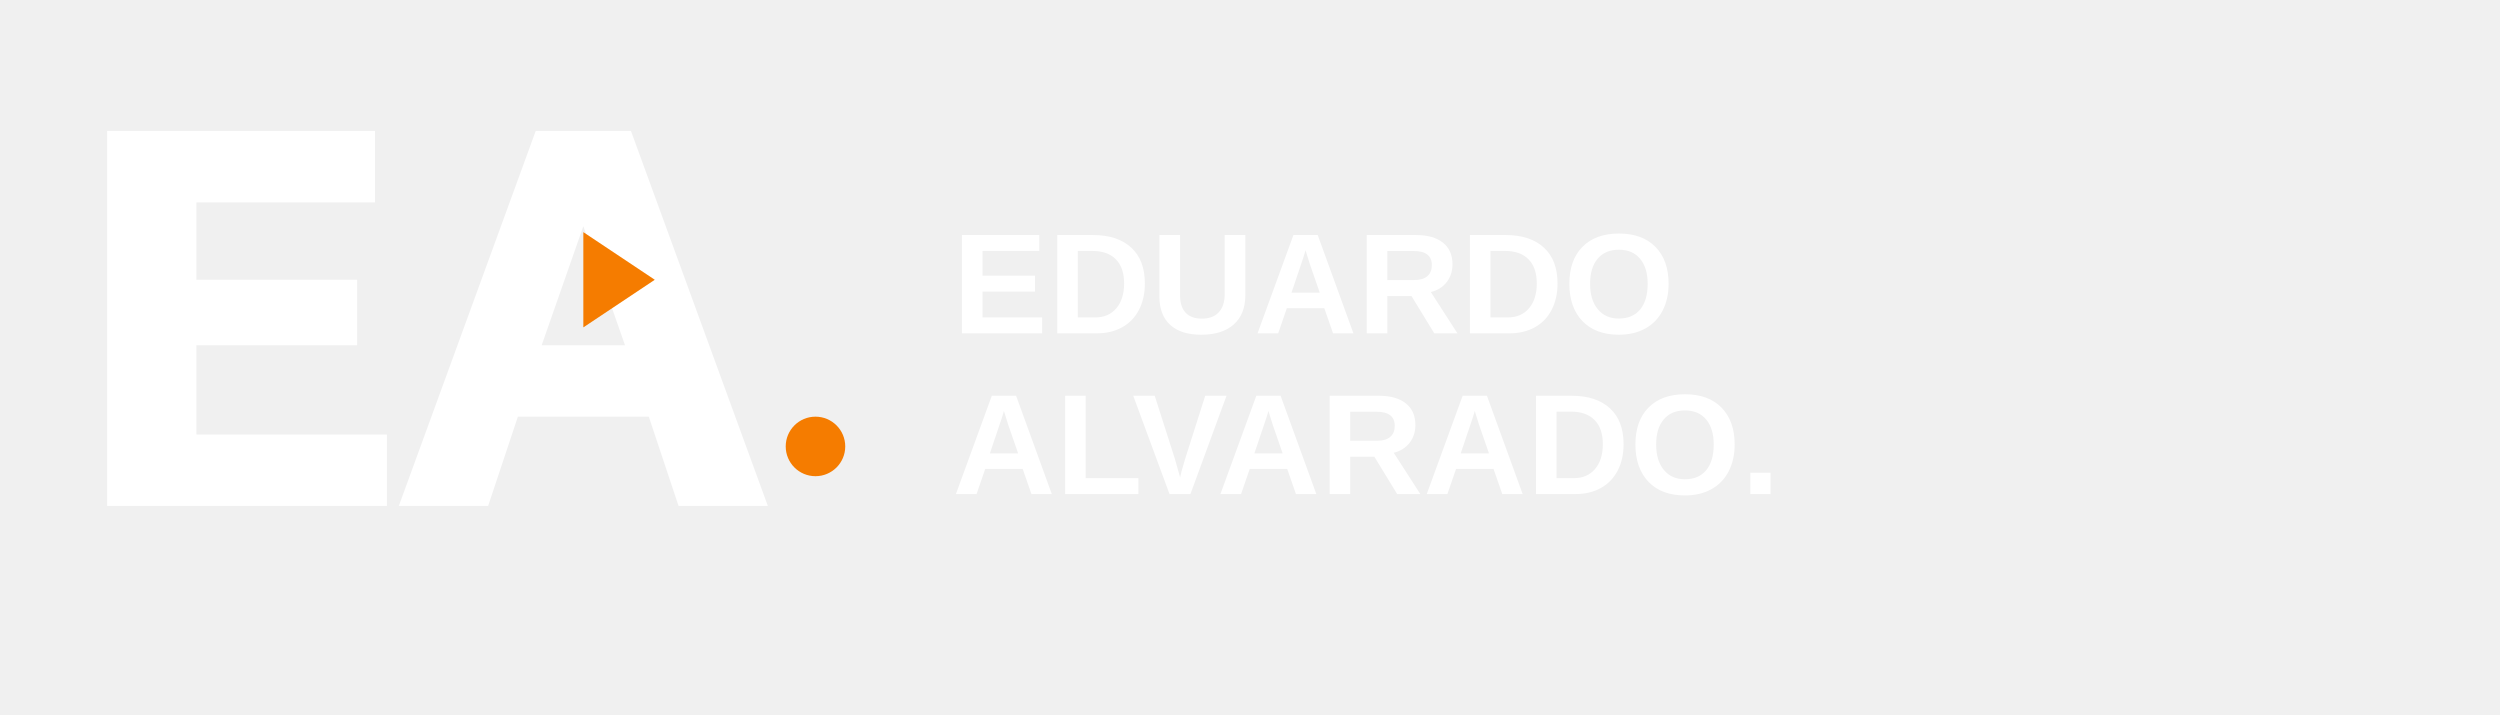
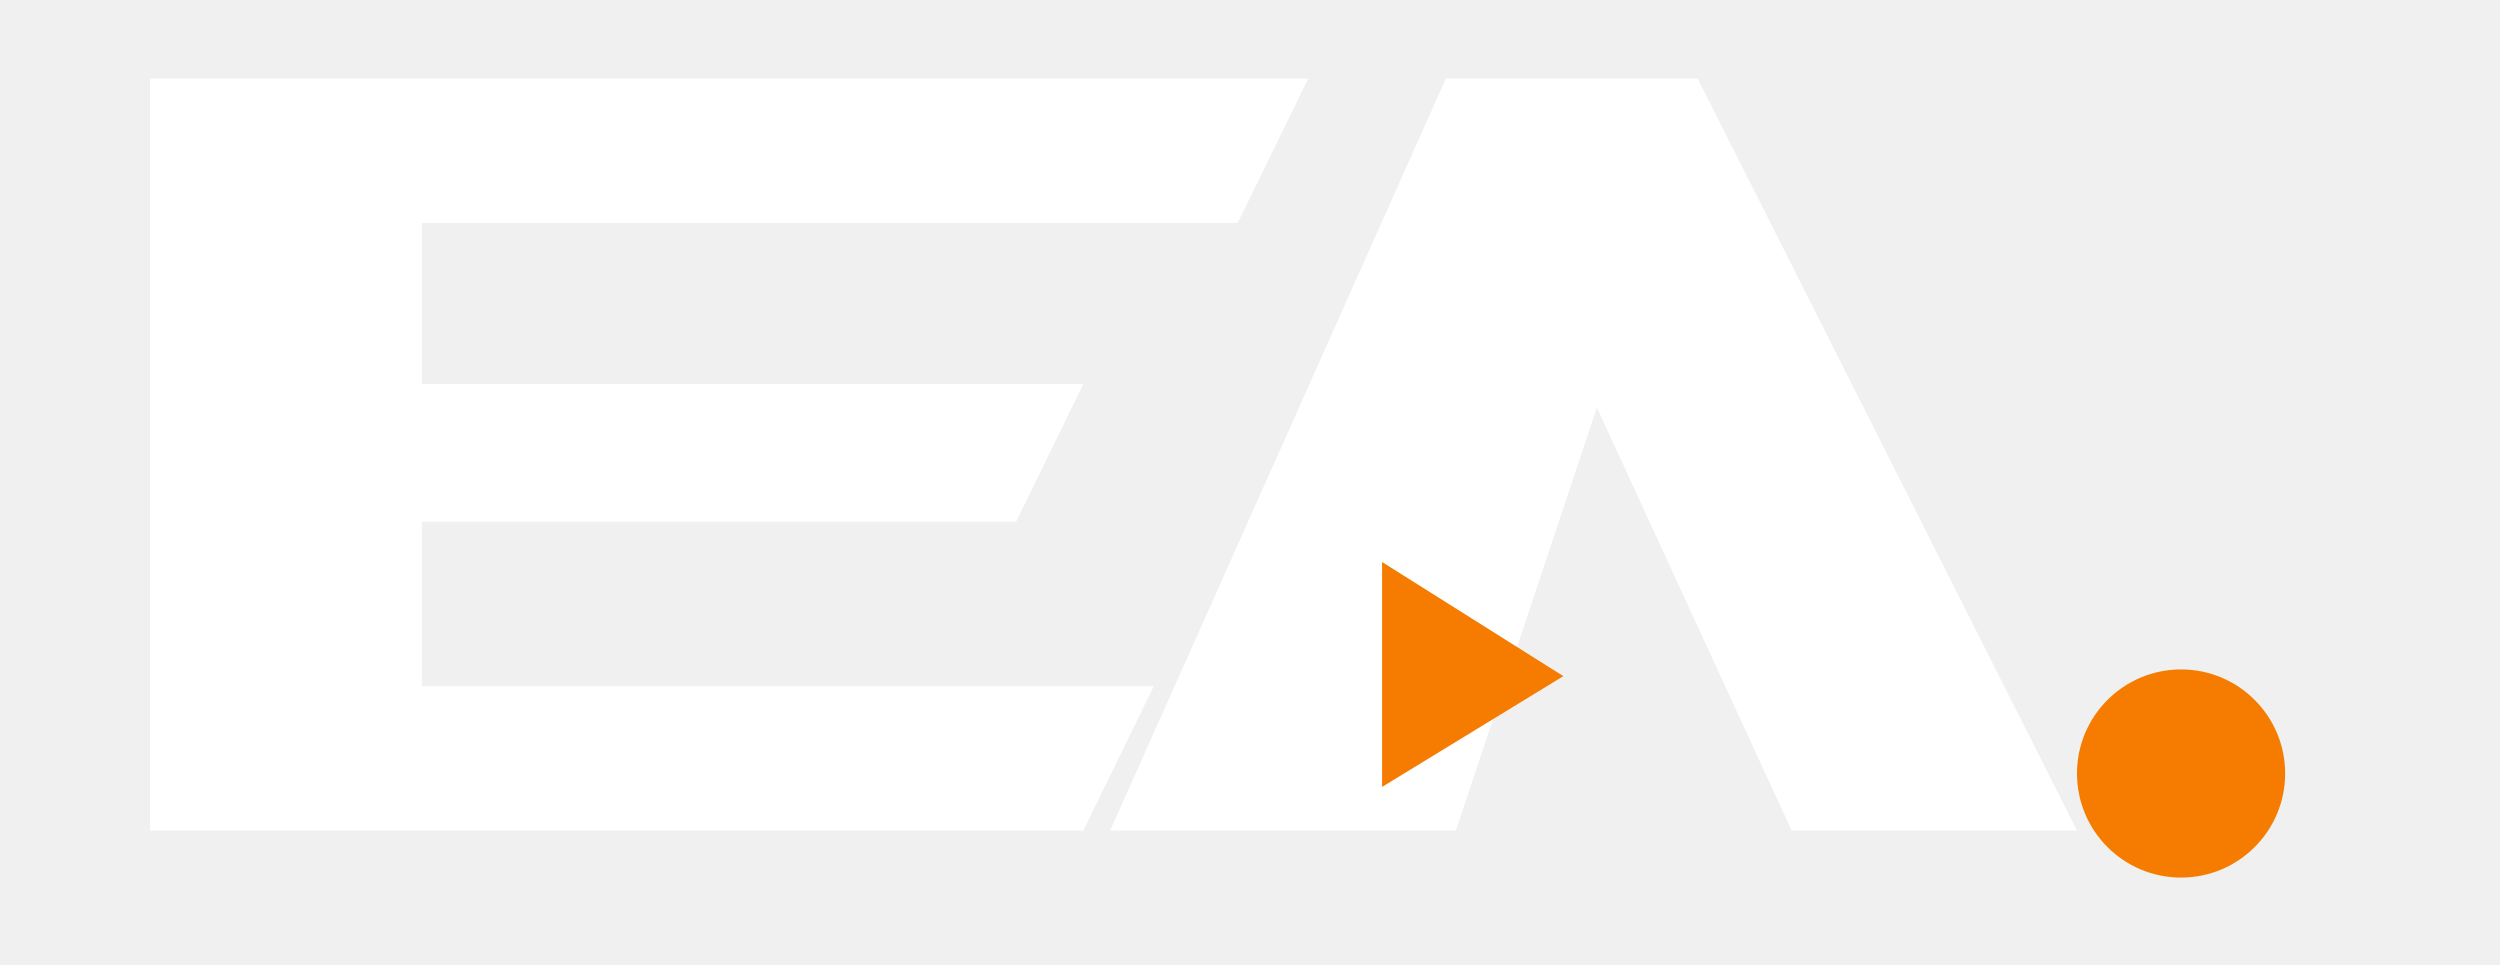
- <svg xmlns="http://www.w3.org/2000/svg" viewBox="0 0 420 120" role="img" aria-labelledby="title">
-   <g fill="#FFFFFF">
-     <path d="M18 22h45v12H33v13h27v11H33v15h32v12H18z" />
-     <path d="m67 85 23-63h16l23 63h-15l-5-15H87l-5 15zm24-27h14l-7-20z" />
+ <svg xmlns="http://www.w3.org/2000/svg" viewBox="0 0 700 270" role="img" aria-labelledby="title desc">
+   <g transform="translate(42 22) scale(.94)">
+     <path fill="#FFFFFF" d="M0 0H345L324 43H81V91H278L258 132H81V181H299L278 224H0Z" />
+     <path fill="#FFFFFF" d="M286 224 386 0H461L574 224H489L431 98 389 224Z" />
+     <path fill="#F57C00" d="M367 144 421 178 367 211Z" />
+     <circle cx="605" cy="207" r="31" fill="#F57C00" />
  </g>
-   <path d="m98 39 12 8-12 8z" fill="#F57C00" />
-   <circle cx="137" cy="75" r="5" fill="#F57C00" />
-   <text x="160" y="56" fill="#FFFFFF" font-family="Montserrat, Arial, sans-serif" font-size="24" font-weight="800">EDUARDO</text>
-   <text x="160" y="83" fill="#FFFFFF" font-family="Montserrat, Arial, sans-serif" font-size="24" font-weight="800">ALVARADO.</text>
</svg>
